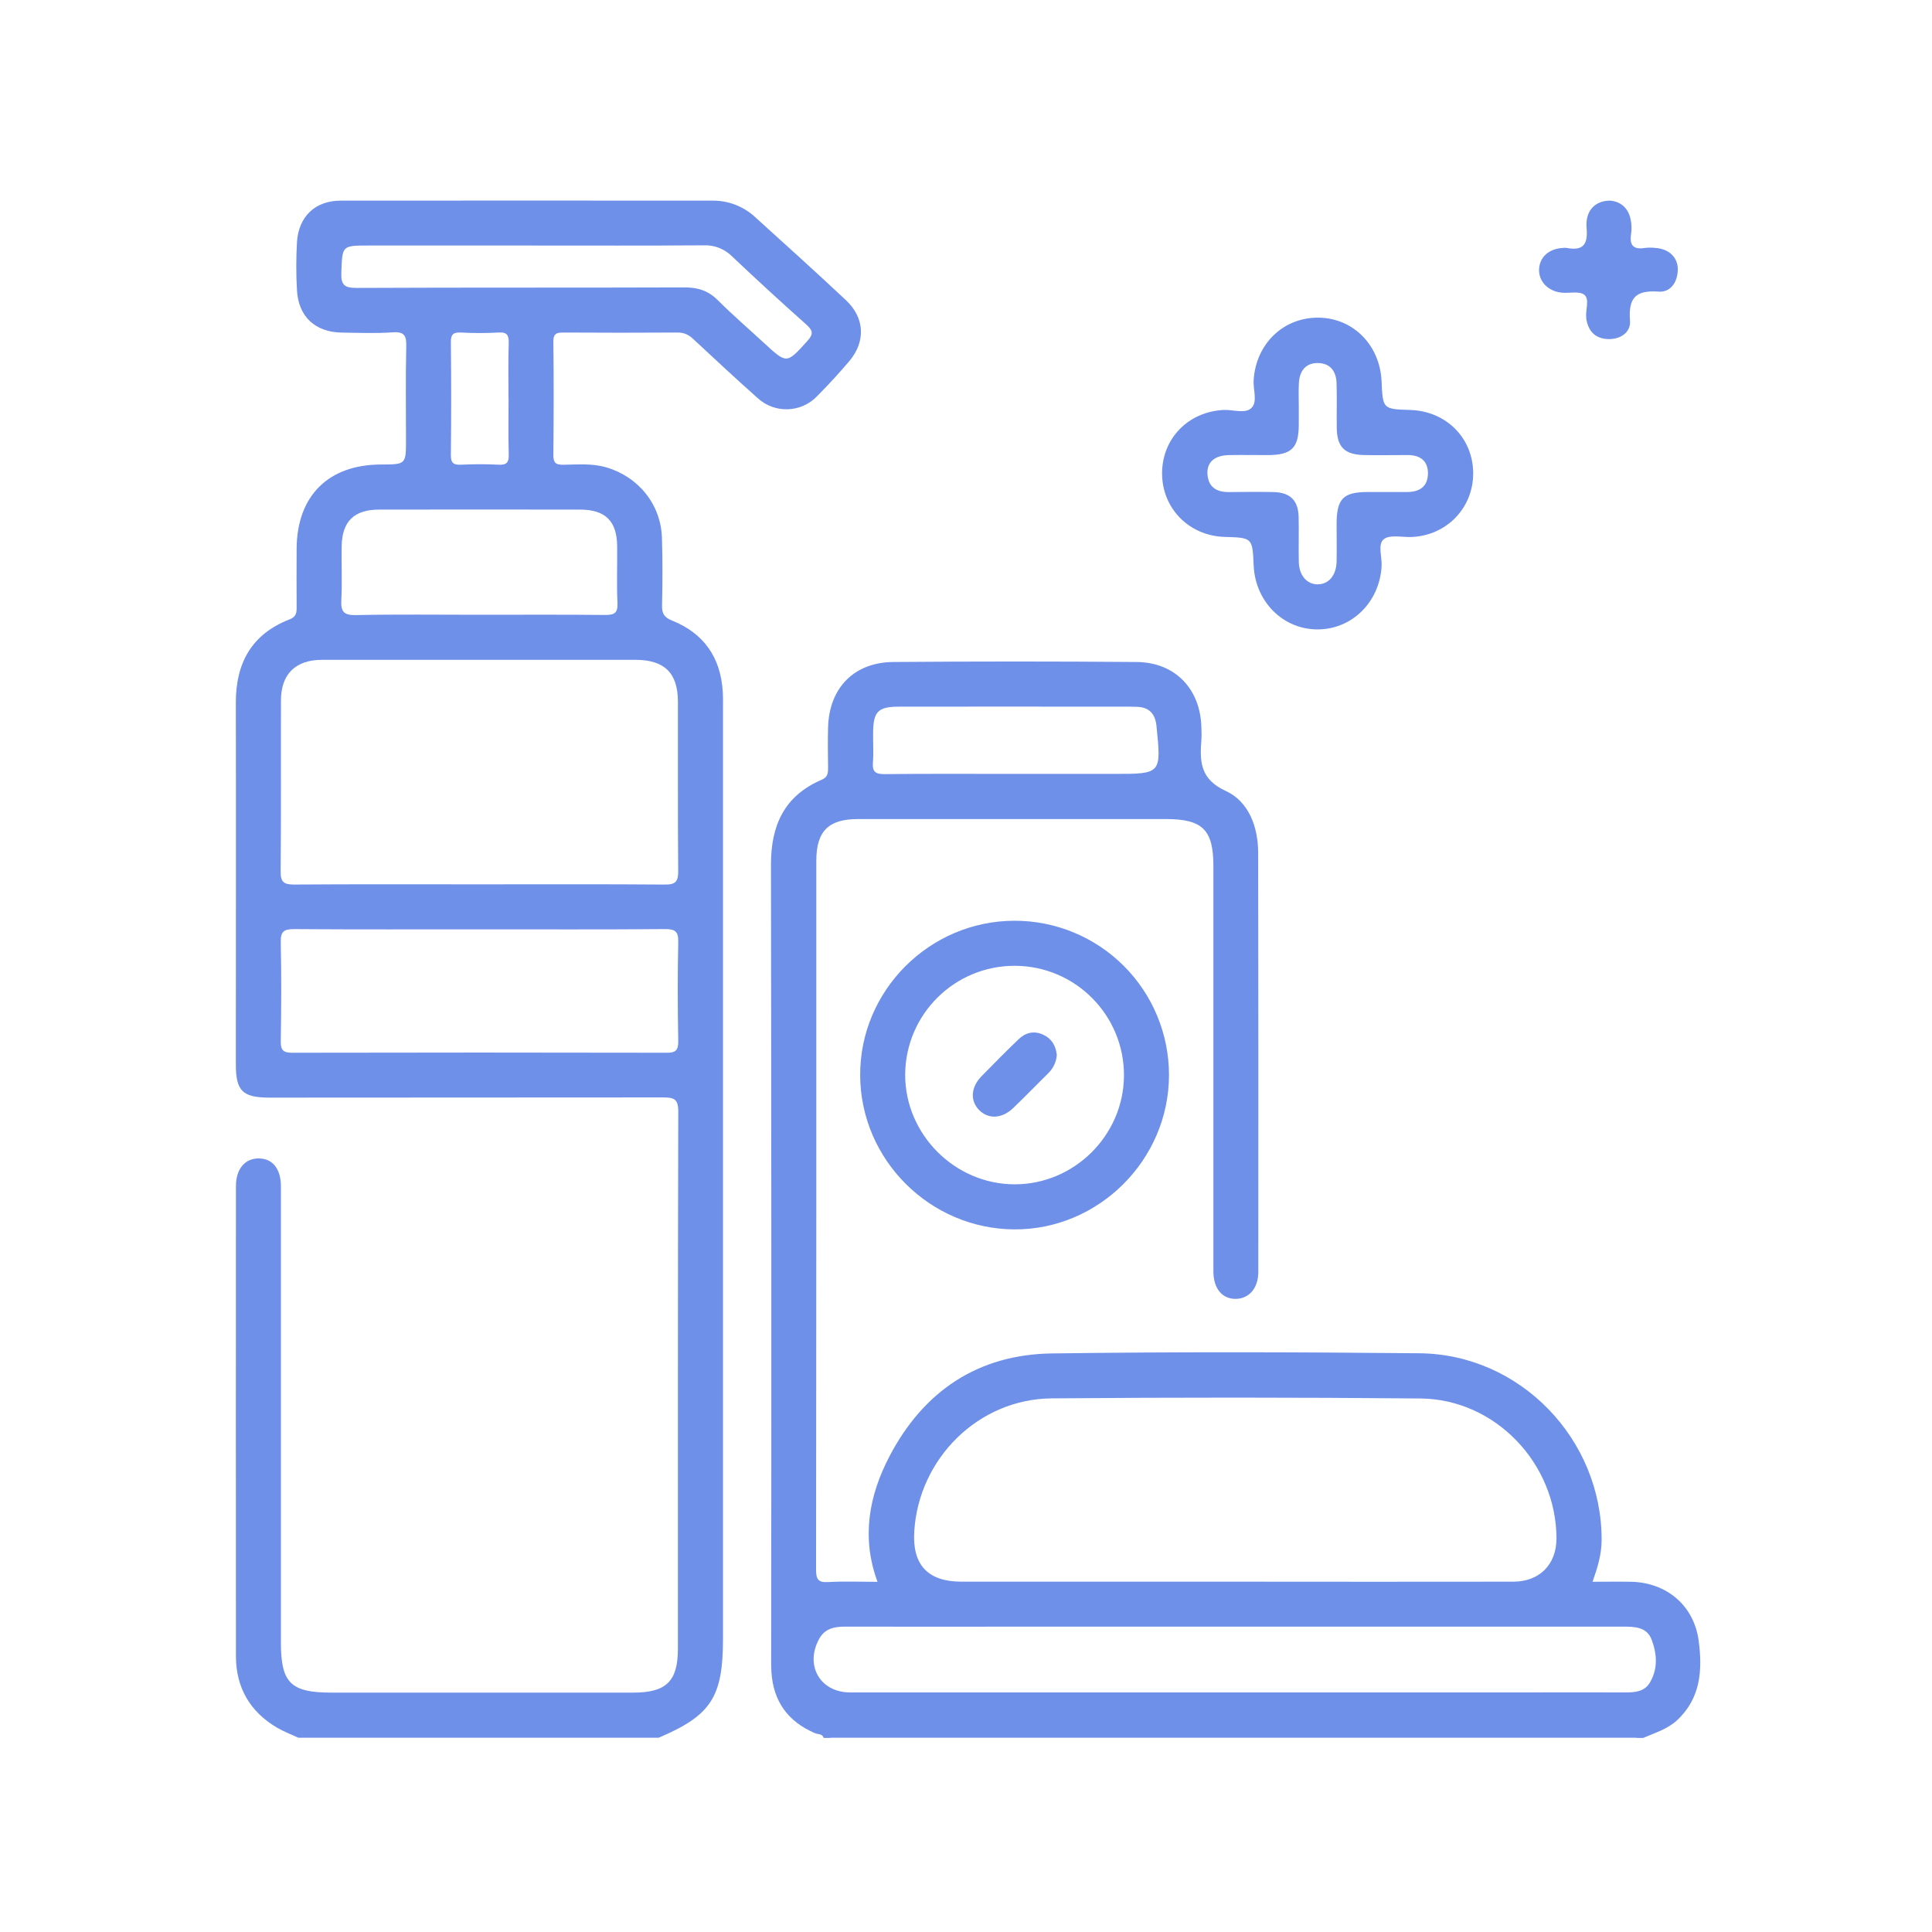
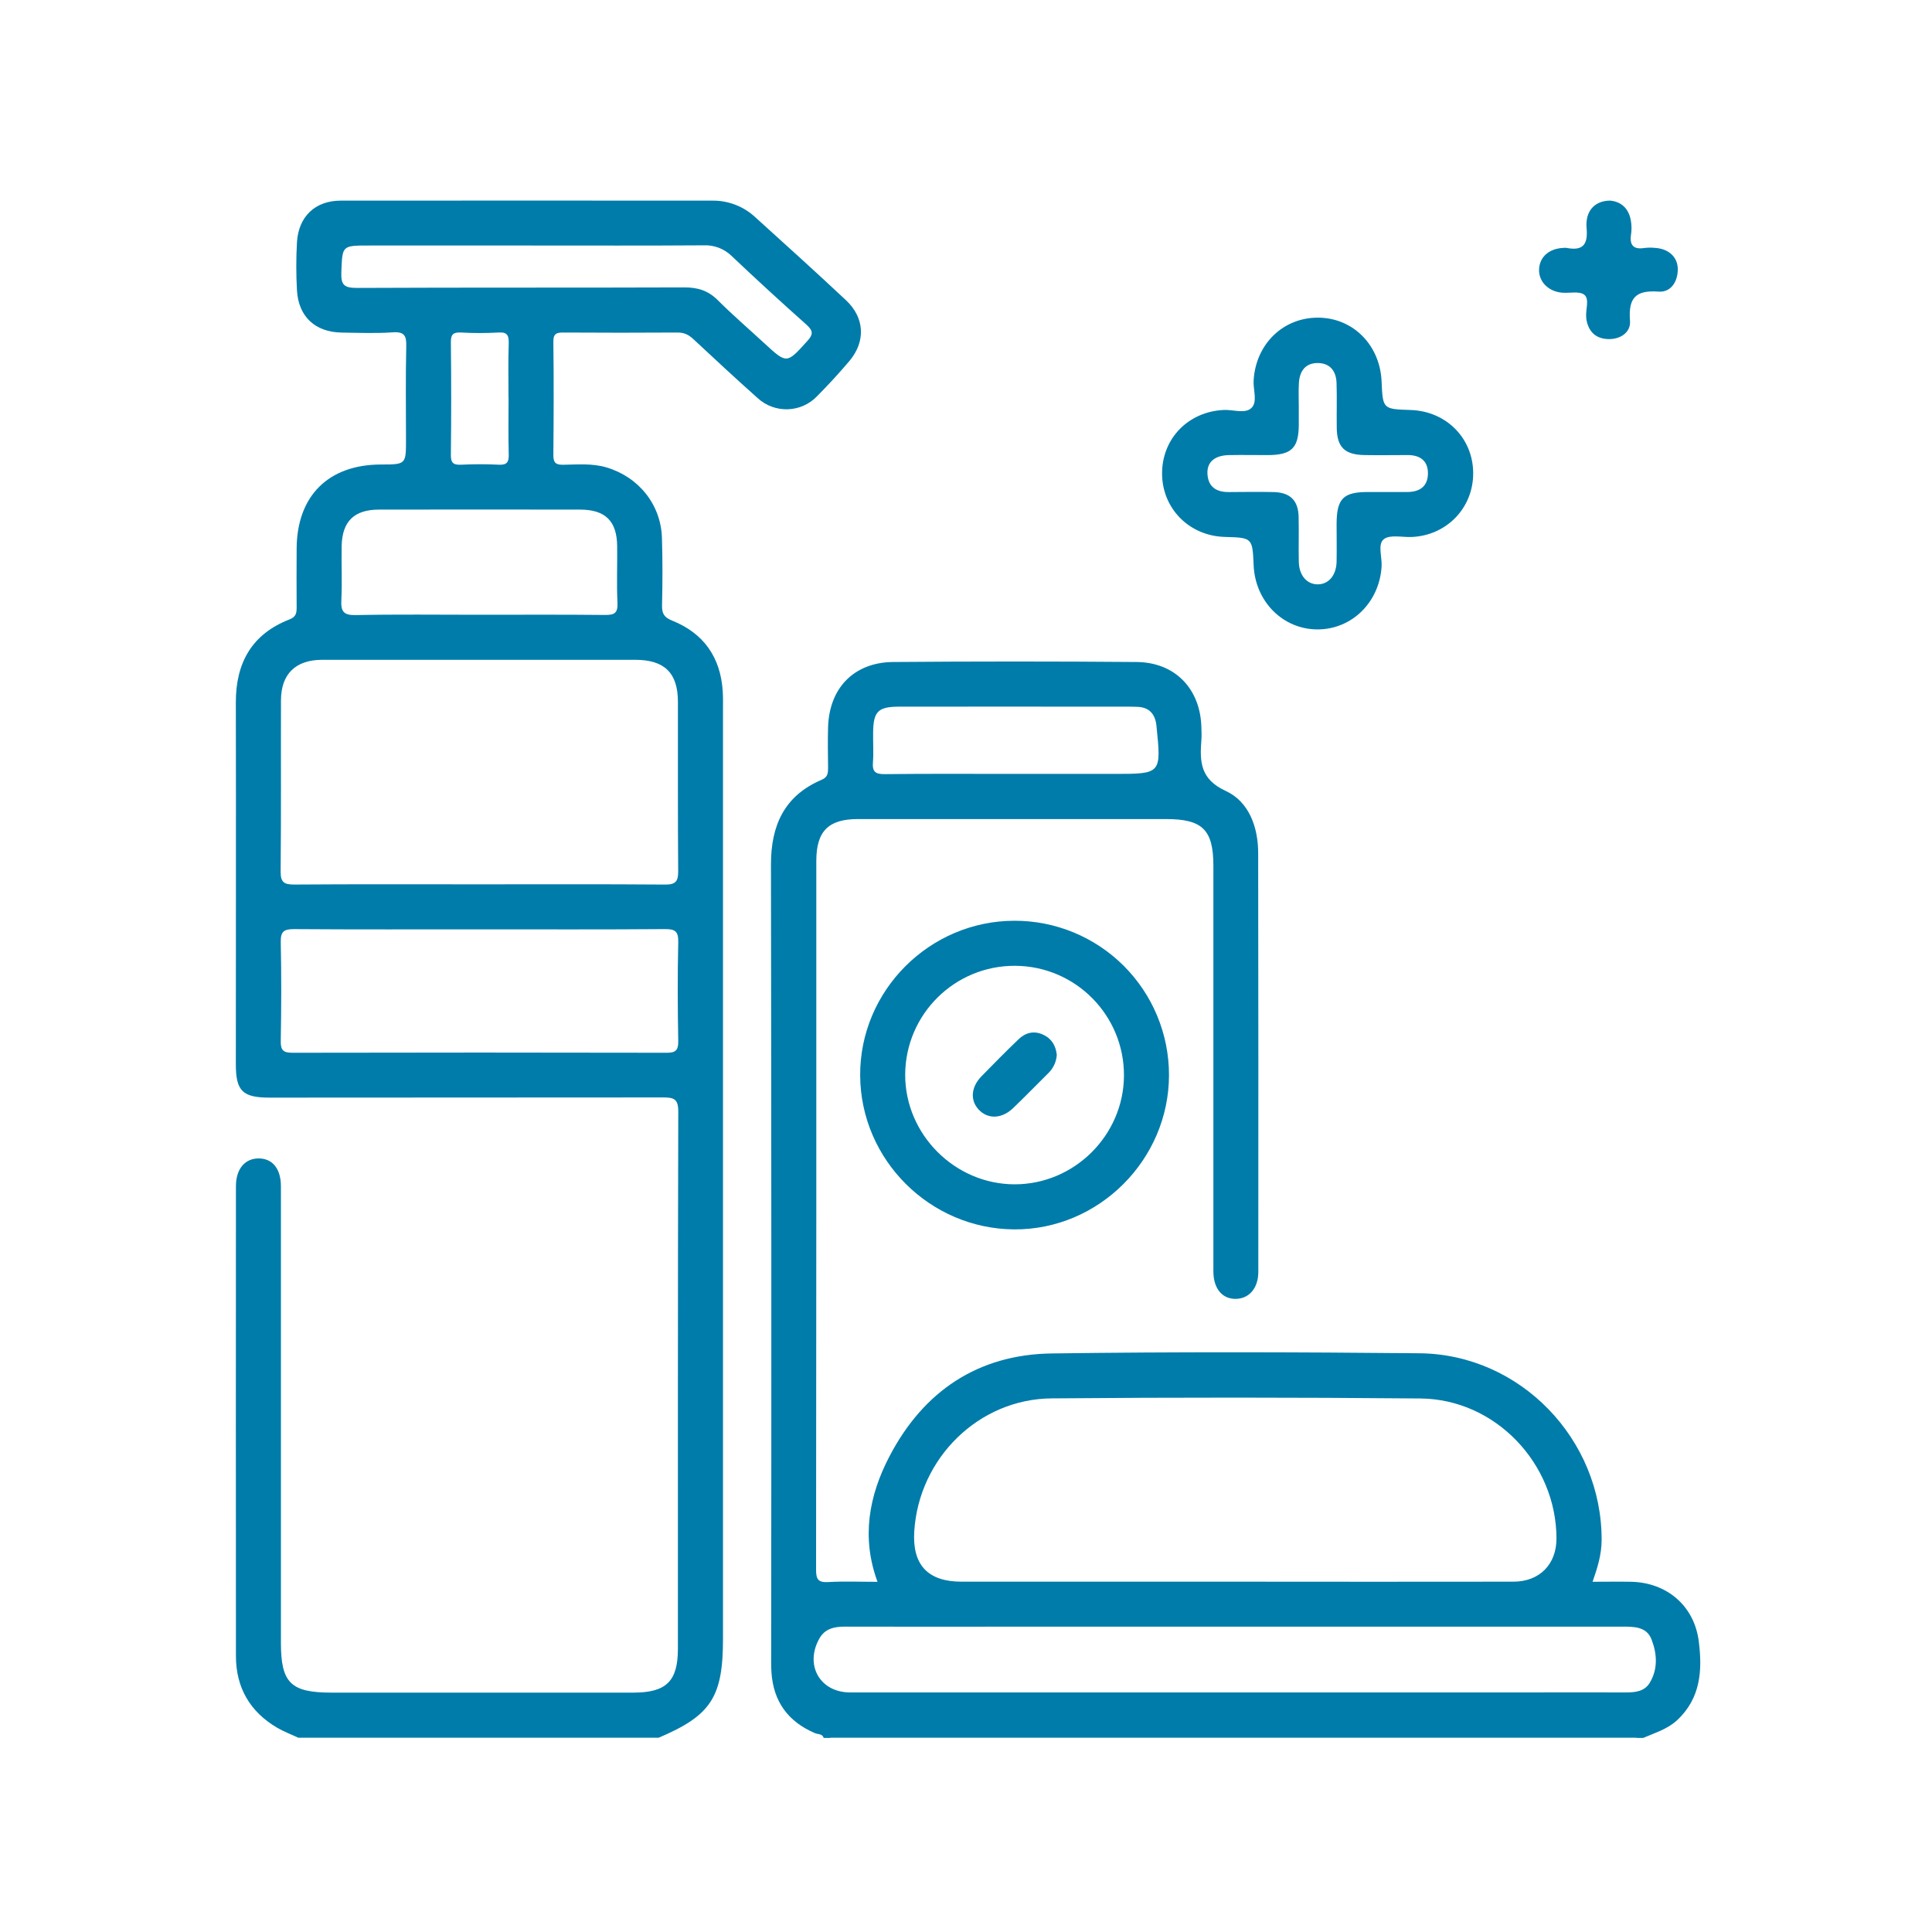
<svg xmlns="http://www.w3.org/2000/svg" id="SvgjsSvg1385" width="288" height="288" version="1.1">
  <defs id="SvgjsDefs1386" />
  <g id="SvgjsG1387">
    <svg data-name="Layer 1" viewBox="0 0 1000 1000" width="288" height="288">
-       <path fill="#6e90e8" d="M429.48,899.44c1.95-2.57,4.76-1.51,7.2-1.51q201.78-.07,403.57,0c2.44,0,5.24-1,7.22,1.51Z" class="color222 svgShape" />
-       <path d="M833.46 103.84c5.63.54 9.61 4 10.68 10.42a21.91 21.91 0 01.1 6.95c-.92 5.88 1.36 8.08 7.16 7.12a24 24 0 015.42 0c6.88.44 11.6 4.75 11.6 11 0 6.56-3.63 12.07-9.91 11.61-12-.87-15.74 3.29-14.82 15.19.47 6-5.22 9.82-11.94 9.35-6.3-.45-9.65-4.25-10.67-10.32 0-.25 0-.51-.05-.77-.46-4 1.85-9.53-1-11.82-2.59-2.07-7.84-.66-11.89-1.11-7.06-.79-11.85-6-11.51-12.22.35-6.37 5.23-10.6 12.61-10.93a6.18 6.18 0 011.55 0c8.41 1.63 11.21-1.55 10.43-10.18C820.4 109.24 825.46 103.83 833.46 103.84zM437.87 155.38c-15.49-14.51-31.23-28.76-47-43A31.93 31.93 0 00369 103.85q-96.33-.07-192.66 0c-13.21 0-21.85 8.26-22.63 21.55a219.16 219.16 0 000 24.85c.75 13.64 9.44 21.68 23.16 21.89 8.8.14 17.64.48 26.4-.12 6.17-.43 7.17 1.87 7 7.4-.36 16-.13 32.1-.13 48.16 0 12.82 0 12.82-13 12.85-27.17.07-43.41 16.22-43.6 43.41q-.09 15.13 0 30.29c0 2.93-.09 5.08-3.69 6.48-19.52 7.58-27.82 22.51-27.78 43 .13 62.41 0 124.82 0 187.23 0 13.89 3.47 17.29 17.59 17.29q101.76 0 203.53-.1c5.58 0 7.9.72 7.88 7.31-.26 92.71-.16 185.42-.19 278.13 0 16.76-6.06 22.63-23.12 22.63H171.64c-21.16 0-26.24-5-26.24-25.89q0-118.1 0-236.18c0-9.1-4.37-14.42-11.49-14.43S122.12 605 122.12 614q-.08 121.59 0 243.17c0 16.28 7.23 28.84 21.36 37.12 3.46 2 7.28 3.46 10.94 5.16H340.9c27.16-11.54 33.32-21 33.32-51.26V367.28c0-3.1.07-6.22-.12-9.31-1.1-17.73-9.82-30.19-26.29-36.79-4.07-1.63-5.24-3.67-5.14-7.88.28-11.65.31-23.31-.05-34.95-.55-17.26-12.13-31.51-28.71-36.42-7.4-2.18-14.91-1.49-22.37-1.37-4.21.07-5.16-1.31-5.12-5.28.18-19.43.24-38.85 0-58.27-.07-4.53 1.78-4.91 5.42-4.89q29.52.19 59 0c3.45 0 5.75 1.27 8.12 3.48 11 10.24 22 20.51 33.2 30.45A22 22 0 00423 205c5.81-5.89 11.48-12 16.79-18.32C448.18 176.57 447.52 164.42 437.87 155.38zM351.06 487.65c-.39 17.08-.31 34.18 0 51.26.08 4.84-1.48 6.05-6.17 6q-96.71-.21-193.42 0c-4.71 0-6.23-1.15-6.15-6 .3-17.09.36-34.19 0-51.27-.13-5.65 1.78-6.76 7-6.73 32.1.23 64.21.12 96.31.12 31.85 0 63.7.12 95.55-.13C349.43 480.87 351.19 482.05 351.06 487.65zm-.17-124.49c.07 29.26-.11 58.51.14 87.76.05 5.4-1.45 7-6.9 6.93-32.1-.25-64.2-.12-96.3-.12-31.83 0-63.67-.12-95.51.11-5.22 0-7.11-1.06-7.06-6.74.29-29.51.08-59 .17-88.53 0-13.65 7.54-21 21.16-21.05q81.15 0 162.3 0C343.92 341.53 350.86 348.32 350.89 363.16zm-50.66-99.39c13.07 0 19.07 5.92 19.21 18.82.12 9.84-.31 19.69.16 29.5.26 5.4-1.78 6.26-6.56 6.21-21.74-.23-43.48-.1-65.22-.1-21.22 0-42.45-.28-63.66.17-6.42.14-7.78-1.95-7.48-7.81.46-9.3 0-18.63.16-27.95.27-12.79 6.49-18.82 19.35-18.84Q248.21 263.68 300.23 263.77zm-37-57.95c0 9.84-.18 19.68.09 29.51.11 4-1.08 5.41-5.2 5.2-6.45-.34-12.94-.31-19.4 0-4 .18-5.4-.84-5.35-5.08q.33-29.13 0-58.24c-.05-4.16 1.25-5.29 5.23-5.1a169.67 169.67 0 0019.4 0c4.79-.33 5.43 1.73 5.31 5.79C263 187.18 263.19 196.51 263.19 205.82zM418 176.36c-10.84 12-10.64 12.14-22.53 1.17-8-7.37-16.25-14.49-23.94-22.16-5-5-10.44-6.64-17.38-6.61-56.45.21-112.9 0-169.35.27-6.35 0-8.39-1.3-8.13-7.95.55-14 .15-14 14.38-14h83.9c29.78 0 59.56.11 89.33-.1a19.51 19.51 0 0114.58 5.67q18.88 17.88 38.33 35.19C420.45 170.83 421.42 172.54 418 176.36z" fill="#6e90e8" class="color000 svgShape" />
-       <path d="M879.27 849.47c-2.36-18.37-16.57-30.41-35.15-30.75-6.43-.12-12.86 0-19.81 0 2.59-7.35 4.67-14.17 4.69-21.54.18-52.19-42.07-96.24-94.3-96.73-63.44-.61-126.9-.79-190.34.09-38.17.54-66.35 19.54-83.95 53.21-10.66 20.4-14.67 42.07-6.21 65-9 0-17.31-.36-25.56.13-5.34.32-6.25-1.66-6.24-6.5q.18-183.36.12-366.72c0-15.52 6.29-21.72 21.65-21.72q79.63 0 159.27 0c19 0 24.61 5.52 24.61 24.35q0 104.89 0 209.78c0 9 4.67 14.4 11.76 14.22 6.78-.18 11.48-5.56 11.49-13.94q.09-108.39-.07-216.77c0-13.4-4.74-26.66-16.77-32.18-13.34-6.12-13.48-15.3-12.62-26.54.16-2.05.06-4.14 0-6.21-.42-20-13.56-33.86-33.61-34q-62.92-.51-125.86 0c-20.3.14-33.16 13.4-33.76 33.74-.2 7-.09 14 0 21 0 2.72-.14 4.86-3.24 6.18-19.4 8.26-26.36 23.65-26.32 44q.32 203.94.11 407.89c0 3.37-.07 6.75.14 10.1 1 15.18 8.6 25.57 22.55 31.53 1.52.65 3.8.21 4.49 2.45h3.11c2.67-1.51 5.58-.76 8.36-.76q200.64-.06 401.26 0c2.79 0 5.7-.75 8.37.76h3.11c6-2.63 12.38-4.45 17.44-9.09C880.35 879 881.19 864.44 879.27 849.47zM451.83 394.63c.4-5.14 0-10.34.1-15.52.11-10.79 2.54-13.32 13.34-13.34q54.74-.07 109.47 0c4.66 0 9.32-.08 14 .09 6.22.24 9.23 3.84 9.84 9.83 2.55 24.88 2.56 24.88-21.88 24.88h-52c-22.26 0-44.52-.14-66.77.12C453.09 400.73 451.45 399.45 451.83 394.63zm21.4 397.84c2.43-37.74 33.31-68.34 71.06-68.67q95.49-.82 191 .05c38.77.4 70.27 33.71 70.34 72.45 0 13.4-8.74 22.35-22.26 22.37q-72.21.09-144.41 0-70.66 0-141.31 0Q471.51 818.67 473.23 792.47zM853.91 871c-2.67 4.46-7.41 5-12.3 5-17.61-.09-35.22 0-52.83 0H440c-15.52 0-23.6-14.06-15.94-27.83 2.87-5.16 7.7-6.24 13.25-6.23 32.63.1 65.25 0 97.88 0H640q99.83 0 199.65 0c6.19 0 12.65 0 15.19 6.65C857.7 856 858.21 863.88 853.91 871zM730.05 212.21c-14.31-.46-14.31-.46-14.95-14.87-.84-18.7-14.63-32.67-32.5-32.92-18.33-.25-32.62 13.58-33.73 32.5-.28 4.85 2.13 11-1.08 14.2s-9.36.87-14.21 1.07c-18.48.77-32.17 14.79-32.09 33 .08 18.08 14.08 32.2 32.45 32.72 14.32.41 14.32.41 14.95 14.78.84 18.82 15.33 33.22 33.29 33.09 17.73-.12 31.87-14.2 32.94-32.68.28-4.84-2.15-11.38 1.12-14 3-2.47 9.32-1 14.17-1.15 18.26-.62 32.2-15 32.11-33.08S748.63 212.81 730.05 212.21zm-1.76 42.45q-10.08 0-20.18 0c-12.92 0-16.26 3.44-16.29 16.65 0 6.47.12 12.94 0 19.4-.17 7.1-4.11 11.71-9.72 11.75s-9.68-4.57-9.84-11.62c-.17-7.76.09-15.52-.09-23.28-.19-8.55-4.38-12.68-13-12.87-7.75-.17-15.52-.06-23.28 0-6.35 0-10.5-2.65-10.91-9.35-.37-6.13 3.69-9.64 11.16-9.78 6.72-.13 13.45 0 20.18 0 12.19-.08 15.84-3.66 15.93-15.58 0-3.1 0-6.21 0-9.31 0-4.14-.19-8.29.06-12.41.36-6.24 3.44-10.52 10.08-10.35 6.2.17 9.2 4.37 9.4 10.24.26 7.75 0 15.52.11 23.28.12 10 4.07 13.91 14.24 14.11 7.5.14 15 0 22.5 0 6.45 0 10.58 3 10.46 9.68S734.69 254.68 728.29 254.66z" fill="#6e90e8" class="color000 svgShape" />
-       <path d="M525.06,476.58c-44,.06-80.08,36.22-79.84,80.11.24,43.59,36.06,79.37,79.74,79.64s80.1-36,80.11-79.93A79.83,79.83,0,0,0,525.06,476.58ZM525.22,613c-31,0-56.8-25.85-56.7-56.84a56.62,56.62,0,1,1,113.24.72C581.55,587.66,556.05,613,525.22,613Z" fill="#6e90e8" class="color000 svgShape" />
-       <path fill="#6e90e8" d="M547,546a14.48,14.48,0,0,1-4.5,9.57c-6.09,6-12,12.14-18.13,18-5.85,5.62-13.09,5.81-17.81.75-4.47-4.79-4-11.62,1.44-17.22,6.31-6.48,12.68-12.91,19.2-19.17,3.63-3.48,7.95-4.6,12.81-2.35C544.5,537.71,546.47,541.37,547,546Z" class="color010101 svgShape" />
+       <path fill="#007CAA" d="M429.48,899.44c1.95-2.57,4.76-1.51,7.2-1.51q201.78-.07,403.57,0c2.44,0,5.24-1,7.22,1.51Z" class="color222 svgShape" />
+       <path d="M833.46 103.84c5.63.54 9.61 4 10.68 10.42a21.91 21.91 0 01.1 6.95c-.92 5.88 1.36 8.08 7.16 7.12a24 24 0 015.42 0c6.88.44 11.6 4.75 11.6 11 0 6.56-3.63 12.07-9.91 11.61-12-.87-15.74 3.29-14.82 15.19.47 6-5.22 9.82-11.94 9.35-6.3-.45-9.65-4.25-10.67-10.32 0-.25 0-.51-.05-.77-.46-4 1.85-9.53-1-11.82-2.59-2.07-7.84-.66-11.89-1.11-7.06-.79-11.85-6-11.51-12.22.35-6.37 5.23-10.6 12.61-10.93a6.18 6.18 0 011.55 0c8.41 1.63 11.21-1.55 10.43-10.18C820.4 109.24 825.46 103.83 833.46 103.84zM437.87 155.38c-15.49-14.51-31.23-28.76-47-43A31.93 31.93 0 00369 103.85q-96.33-.07-192.66 0c-13.21 0-21.85 8.26-22.63 21.55a219.16 219.16 0 000 24.85c.75 13.64 9.44 21.68 23.16 21.89 8.8.14 17.64.48 26.4-.12 6.17-.43 7.17 1.87 7 7.4-.36 16-.13 32.1-.13 48.16 0 12.82 0 12.82-13 12.85-27.17.07-43.41 16.22-43.6 43.41q-.09 15.13 0 30.29c0 2.93-.09 5.08-3.69 6.48-19.52 7.58-27.82 22.51-27.78 43 .13 62.41 0 124.82 0 187.23 0 13.89 3.47 17.29 17.59 17.29q101.76 0 203.53-.1c5.58 0 7.9.72 7.88 7.31-.26 92.71-.16 185.42-.19 278.13 0 16.76-6.06 22.63-23.12 22.63H171.64c-21.16 0-26.24-5-26.24-25.89q0-118.1 0-236.18c0-9.1-4.37-14.42-11.49-14.43S122.12 605 122.12 614q-.08 121.59 0 243.17c0 16.28 7.23 28.84 21.36 37.12 3.46 2 7.28 3.46 10.94 5.16H340.9c27.16-11.54 33.32-21 33.32-51.26V367.28c0-3.1.07-6.22-.12-9.31-1.1-17.73-9.82-30.19-26.29-36.79-4.07-1.63-5.24-3.67-5.14-7.88.28-11.65.31-23.31-.05-34.95-.55-17.26-12.13-31.51-28.71-36.42-7.4-2.18-14.91-1.49-22.37-1.37-4.21.07-5.16-1.31-5.12-5.28.18-19.43.24-38.85 0-58.27-.07-4.53 1.78-4.91 5.42-4.89q29.52.19 59 0c3.45 0 5.75 1.27 8.12 3.48 11 10.24 22 20.51 33.2 30.45A22 22 0 00423 205c5.81-5.89 11.48-12 16.79-18.32C448.18 176.57 447.52 164.42 437.87 155.38zM351.06 487.65c-.39 17.08-.31 34.18 0 51.26.08 4.84-1.48 6.05-6.17 6q-96.71-.21-193.42 0c-4.71 0-6.23-1.15-6.15-6 .3-17.09.36-34.19 0-51.27-.13-5.65 1.78-6.76 7-6.73 32.1.23 64.21.12 96.31.12 31.85 0 63.7.12 95.55-.13C349.43 480.87 351.19 482.05 351.06 487.65zm-.17-124.49c.07 29.26-.11 58.51.14 87.76.05 5.4-1.45 7-6.9 6.93-32.1-.25-64.2-.12-96.3-.12-31.83 0-63.67-.12-95.51.11-5.22 0-7.11-1.06-7.06-6.74.29-29.51.08-59 .17-88.53 0-13.65 7.54-21 21.16-21.05q81.15 0 162.3 0C343.92 341.53 350.86 348.32 350.89 363.16zm-50.66-99.39c13.07 0 19.07 5.92 19.21 18.82.12 9.84-.31 19.69.16 29.5.26 5.4-1.78 6.26-6.56 6.21-21.74-.23-43.48-.1-65.22-.1-21.22 0-42.45-.28-63.66.17-6.42.14-7.78-1.95-7.48-7.81.46-9.3 0-18.63.16-27.95.27-12.79 6.49-18.82 19.35-18.84Q248.21 263.68 300.23 263.77zm-37-57.95c0 9.84-.18 19.68.09 29.51.11 4-1.08 5.41-5.2 5.2-6.45-.34-12.94-.31-19.4 0-4 .18-5.4-.84-5.35-5.08q.33-29.13 0-58.24c-.05-4.16 1.25-5.29 5.23-5.1a169.67 169.67 0 0019.4 0c4.79-.33 5.43 1.73 5.31 5.79C263 187.18 263.19 196.51 263.19 205.82zM418 176.36c-10.84 12-10.64 12.14-22.53 1.17-8-7.37-16.25-14.49-23.94-22.16-5-5-10.44-6.64-17.38-6.61-56.45.21-112.9 0-169.35.27-6.35 0-8.39-1.3-8.13-7.95.55-14 .15-14 14.38-14h83.9c29.78 0 59.56.11 89.33-.1a19.51 19.51 0 0114.58 5.67q18.88 17.88 38.33 35.19C420.45 170.83 421.42 172.54 418 176.36z" fill="#007CAA" class="color000 svgShape" />
+       <path d="M879.27 849.47c-2.36-18.37-16.57-30.41-35.15-30.75-6.43-.12-12.86 0-19.81 0 2.59-7.35 4.67-14.17 4.69-21.54.18-52.19-42.07-96.24-94.3-96.73-63.44-.61-126.9-.79-190.34.09-38.17.54-66.35 19.54-83.95 53.21-10.66 20.4-14.67 42.07-6.21 65-9 0-17.31-.36-25.56.13-5.34.32-6.25-1.66-6.24-6.5q.18-183.36.12-366.72c0-15.52 6.29-21.72 21.65-21.72q79.63 0 159.27 0c19 0 24.61 5.52 24.61 24.35q0 104.89 0 209.78c0 9 4.67 14.4 11.76 14.22 6.78-.18 11.48-5.56 11.49-13.94q.09-108.39-.07-216.77c0-13.4-4.74-26.66-16.77-32.18-13.34-6.12-13.48-15.3-12.62-26.54.16-2.05.06-4.14 0-6.21-.42-20-13.56-33.86-33.61-34q-62.92-.51-125.86 0c-20.3.14-33.16 13.4-33.76 33.74-.2 7-.09 14 0 21 0 2.72-.14 4.86-3.24 6.18-19.4 8.26-26.36 23.65-26.32 44q.32 203.94.11 407.89c0 3.37-.07 6.75.14 10.1 1 15.18 8.6 25.57 22.55 31.53 1.52.65 3.8.21 4.49 2.45h3.11c2.67-1.51 5.58-.76 8.36-.76q200.64-.06 401.26 0c2.79 0 5.7-.75 8.37.76h3.11c6-2.63 12.38-4.45 17.44-9.09C880.35 879 881.19 864.44 879.27 849.47zM451.83 394.63c.4-5.14 0-10.34.1-15.52.11-10.79 2.54-13.32 13.34-13.34q54.74-.07 109.47 0c4.66 0 9.32-.08 14 .09 6.22.24 9.23 3.84 9.84 9.83 2.55 24.88 2.56 24.88-21.88 24.88h-52c-22.26 0-44.52-.14-66.77.12C453.09 400.73 451.45 399.45 451.83 394.63zm21.4 397.84c2.43-37.74 33.31-68.34 71.06-68.67q95.49-.82 191 .05c38.77.4 70.27 33.71 70.34 72.45 0 13.4-8.74 22.35-22.26 22.37q-72.21.09-144.41 0-70.66 0-141.31 0Q471.51 818.67 473.23 792.47zM853.91 871c-2.67 4.46-7.41 5-12.3 5-17.61-.09-35.22 0-52.83 0H440c-15.52 0-23.6-14.06-15.94-27.83 2.87-5.16 7.7-6.24 13.25-6.23 32.63.1 65.25 0 97.88 0H640q99.83 0 199.65 0c6.19 0 12.65 0 15.19 6.65C857.7 856 858.21 863.88 853.91 871zM730.05 212.21c-14.31-.46-14.31-.46-14.95-14.87-.84-18.7-14.63-32.67-32.5-32.92-18.33-.25-32.62 13.58-33.73 32.5-.28 4.85 2.13 11-1.08 14.2s-9.36.87-14.21 1.07c-18.48.77-32.17 14.79-32.09 33 .08 18.08 14.08 32.2 32.45 32.72 14.32.41 14.32.41 14.95 14.78.84 18.82 15.33 33.22 33.29 33.09 17.73-.12 31.87-14.2 32.94-32.68.28-4.84-2.15-11.38 1.12-14 3-2.47 9.32-1 14.17-1.15 18.26-.62 32.2-15 32.11-33.08S748.63 212.81 730.05 212.21zm-1.76 42.45q-10.08 0-20.18 0c-12.92 0-16.26 3.44-16.29 16.65 0 6.47.12 12.94 0 19.4-.17 7.1-4.11 11.71-9.72 11.75s-9.68-4.57-9.84-11.62c-.17-7.76.09-15.52-.09-23.28-.19-8.55-4.38-12.68-13-12.87-7.75-.17-15.52-.06-23.28 0-6.35 0-10.5-2.65-10.91-9.35-.37-6.13 3.69-9.64 11.16-9.78 6.72-.13 13.45 0 20.18 0 12.19-.08 15.84-3.66 15.93-15.58 0-3.1 0-6.21 0-9.31 0-4.14-.19-8.29.06-12.41.36-6.24 3.44-10.52 10.08-10.35 6.2.17 9.2 4.37 9.4 10.24.26 7.75 0 15.52.11 23.28.12 10 4.07 13.91 14.24 14.11 7.5.14 15 0 22.5 0 6.45 0 10.58 3 10.46 9.68S734.69 254.68 728.29 254.66z" fill="#007CAA" class="color000 svgShape" />
+       <path d="M525.06,476.58c-44,.06-80.08,36.22-79.84,80.11.24,43.59,36.06,79.37,79.74,79.64s80.1-36,80.11-79.93A79.83,79.83,0,0,0,525.06,476.58ZM525.22,613c-31,0-56.8-25.85-56.7-56.84a56.62,56.62,0,1,1,113.24.72C581.55,587.66,556.05,613,525.22,613Z" fill="#007CAA" class="color000 svgShape" />
+       <path fill="#007CAA" d="M547,546a14.48,14.48,0,0,1-4.5,9.57c-6.09,6-12,12.14-18.13,18-5.85,5.62-13.09,5.81-17.81.75-4.47-4.79-4-11.62,1.44-17.22,6.31-6.48,12.68-12.91,19.2-19.17,3.63-3.48,7.95-4.6,12.81-2.35C544.5,537.71,546.47,541.37,547,546Z" class="color010101 svgShape" />
    </svg>
  </g>
</svg>
